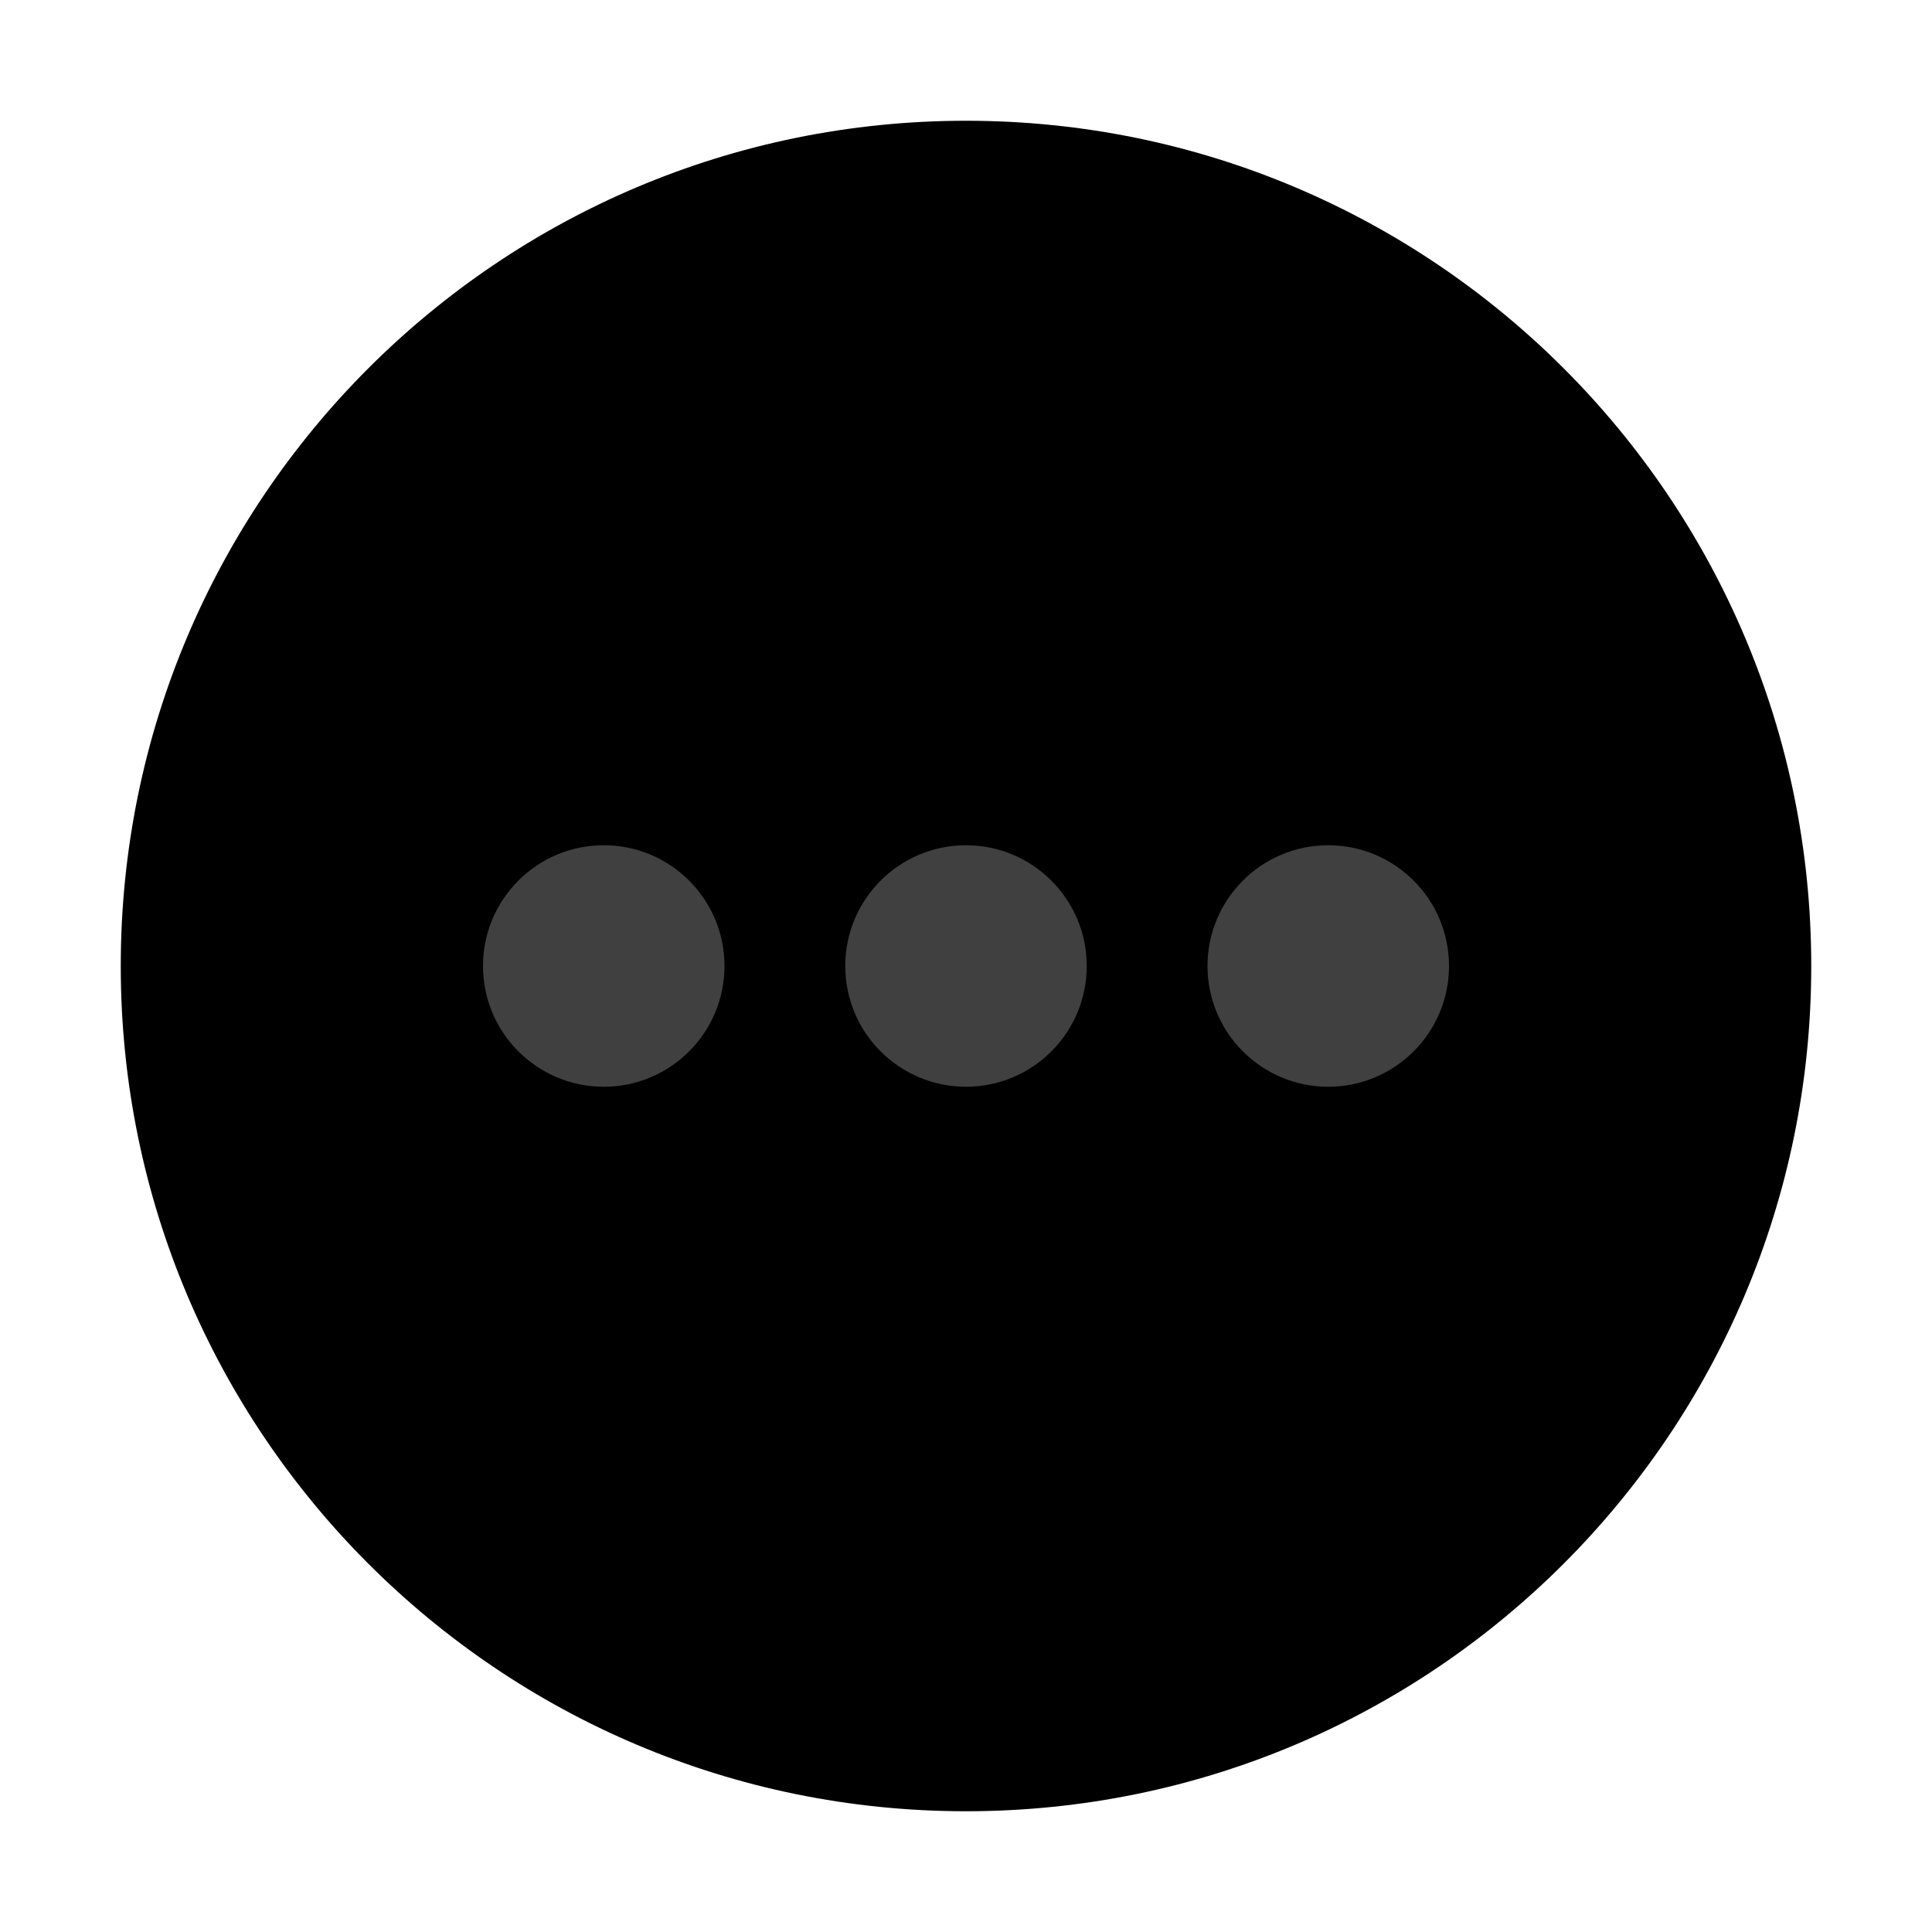
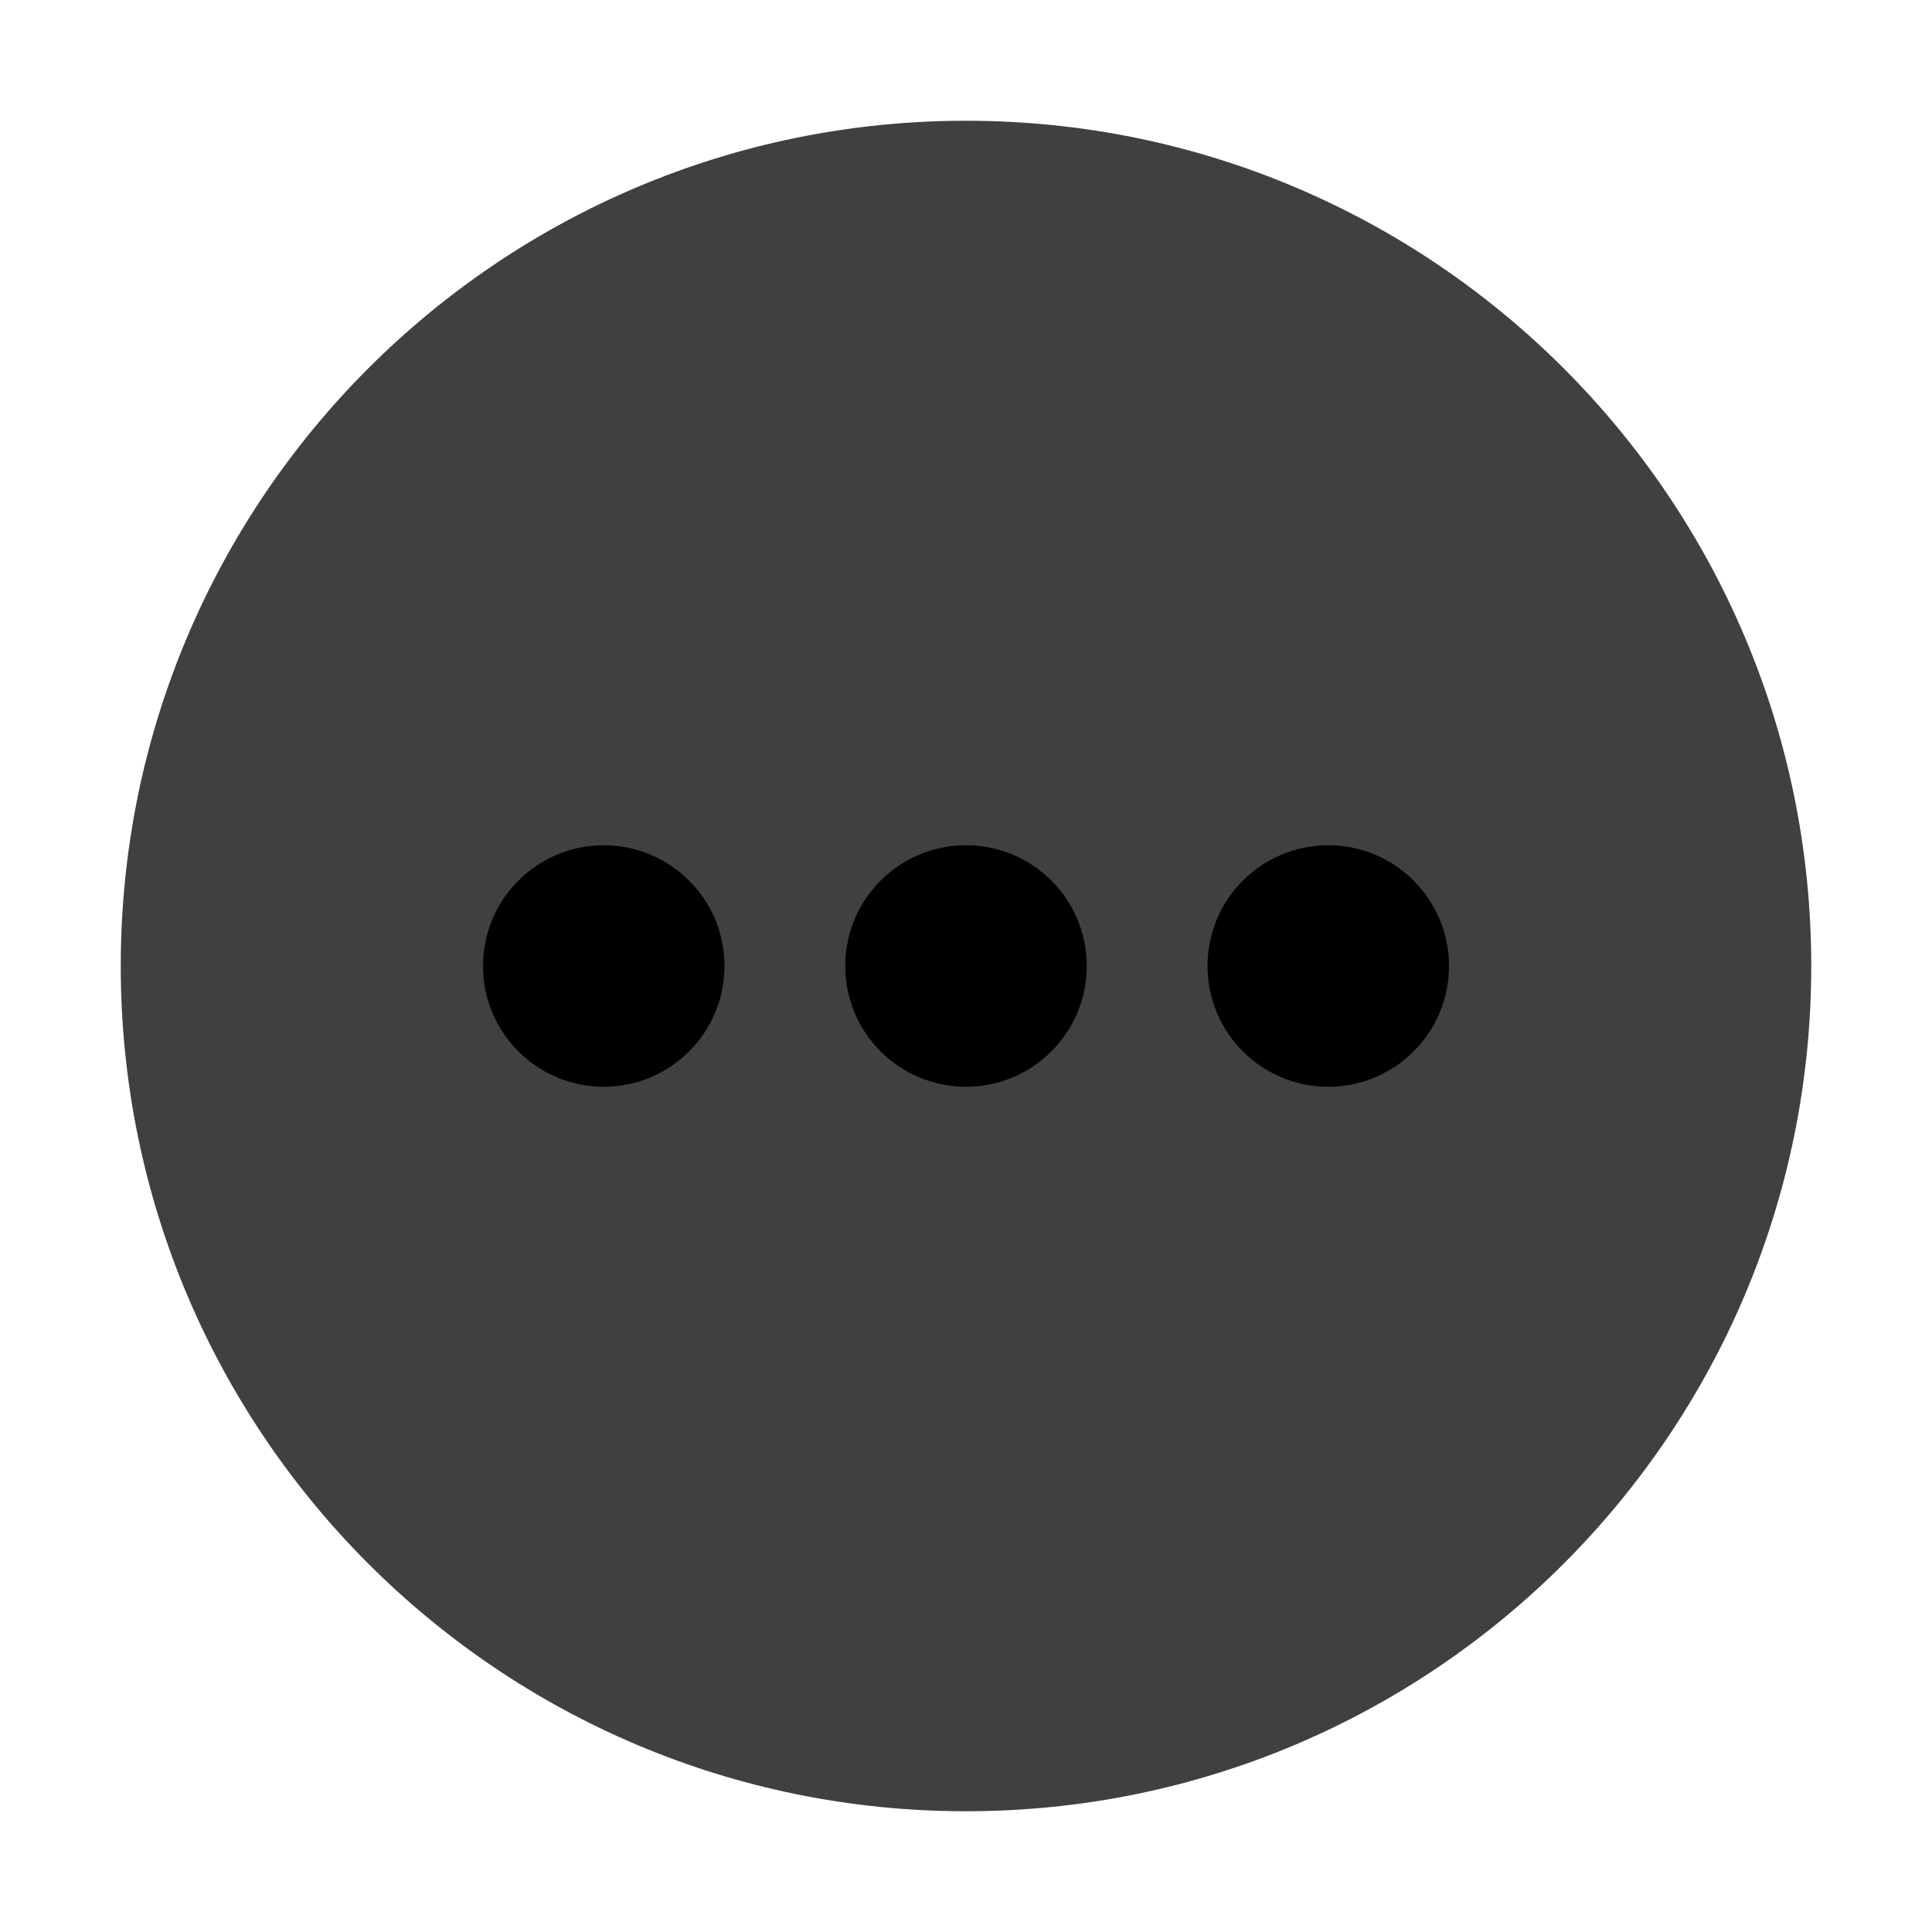
<svg xmlns="http://www.w3.org/2000/svg" style="isolation:isolate" viewBox="0 0 512 512" width="512pt" height="512pt">
  <defs>
    <clipPath id="_clipPath_BQ5KuiUSVuJlJIuX7gZWKVtosIIe5dPy">
      <rect width="512" height="512" />
    </clipPath>
  </defs>
  <g clip-path="url(#_clipPath_BQ5KuiUSVuJlJIuX7gZWKVtosIIe5dPy)">
-     <circle vector-effect="non-scaling-stroke" cx="256" cy="256" r="224" fill="rgb(0,0,0)" />
-     <circle vector-effect="non-scaling-stroke" cx="160" cy="256" r="32" fill="rgb(64,64,64)" />
-     <circle vector-effect="non-scaling-stroke" cx="256" cy="256" r="32" fill="rgb(64,64,64)" />
-     <circle vector-effect="non-scaling-stroke" cx="352" cy="256" r="32" fill="rgb(64,64,64)" />
+     <circle vector-effect="non-scaling-stroke" cx="256" cy="256" r="224" fill="rgb(64,64,64)" />
+     <circle vector-effect="non-scaling-stroke" cx="160" cy="256" r="32" fill="rgb(0,0,0)" />
+     <circle vector-effect="non-scaling-stroke" cx="256" cy="256" r="32" fill="rgb(0,0,0)" />
+     <circle vector-effect="non-scaling-stroke" cx="352" cy="256" r="32" fill="rgb(0,0,0)" />
  </g>
</svg>
